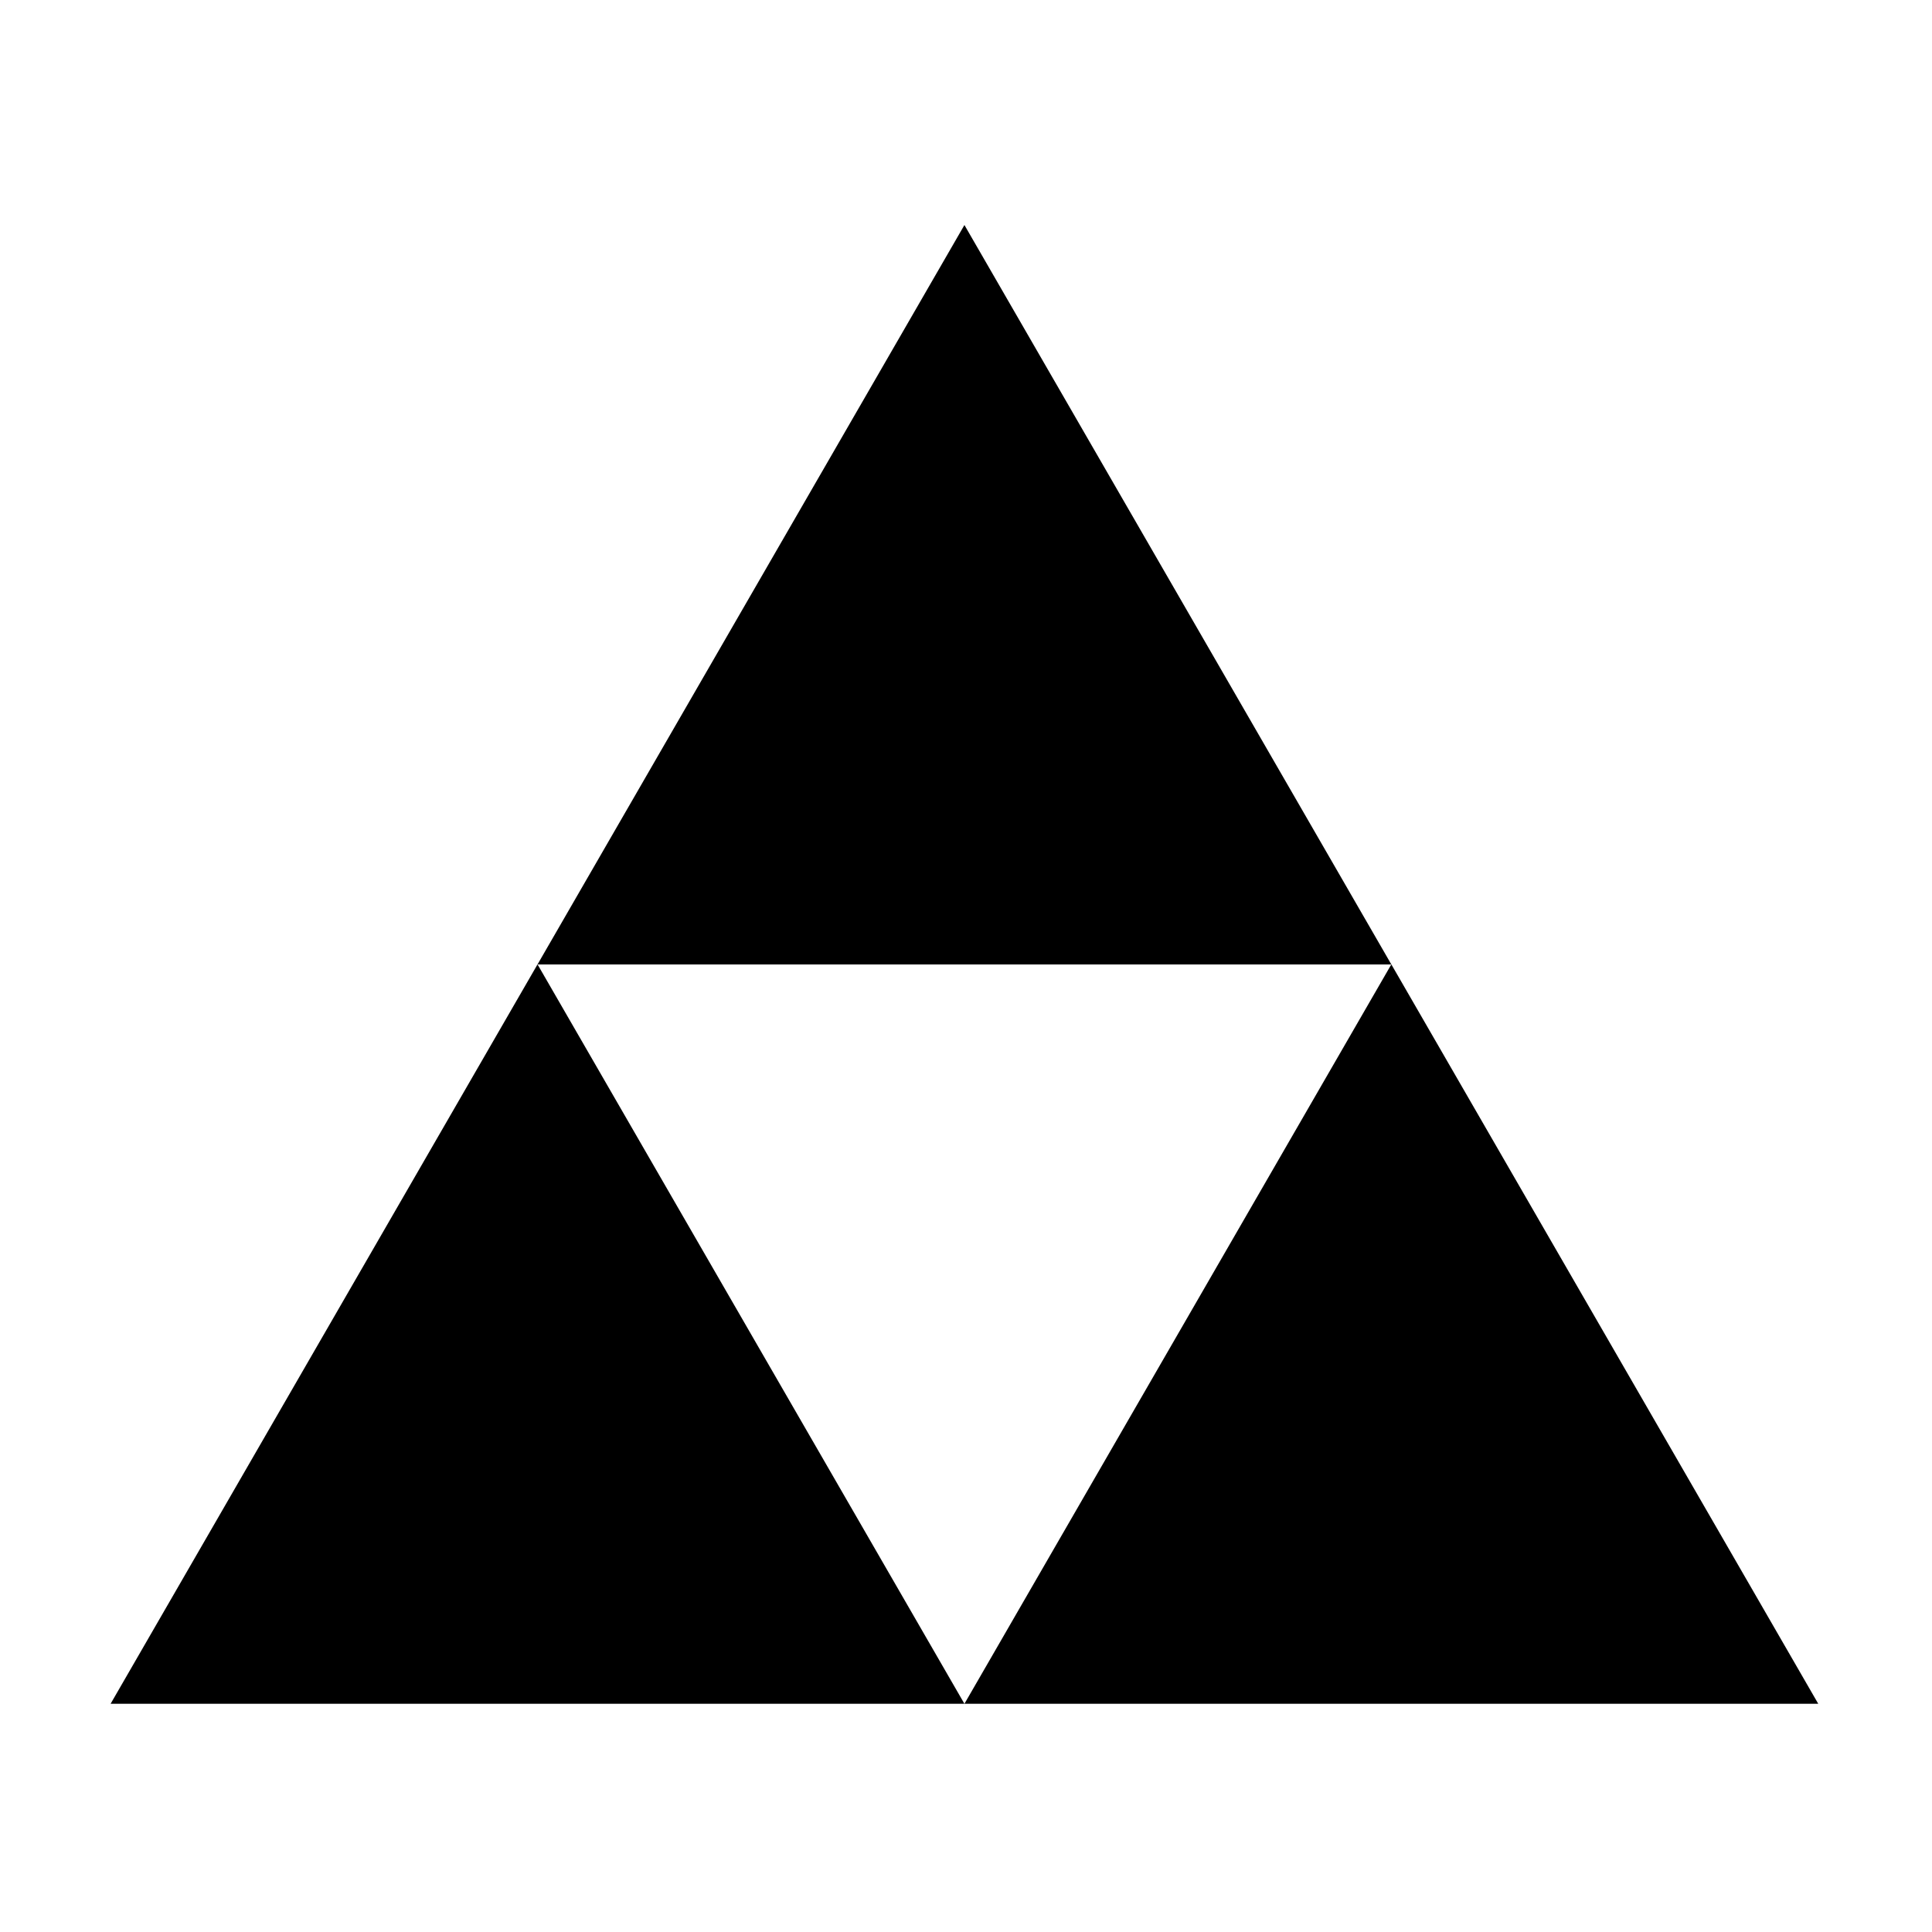
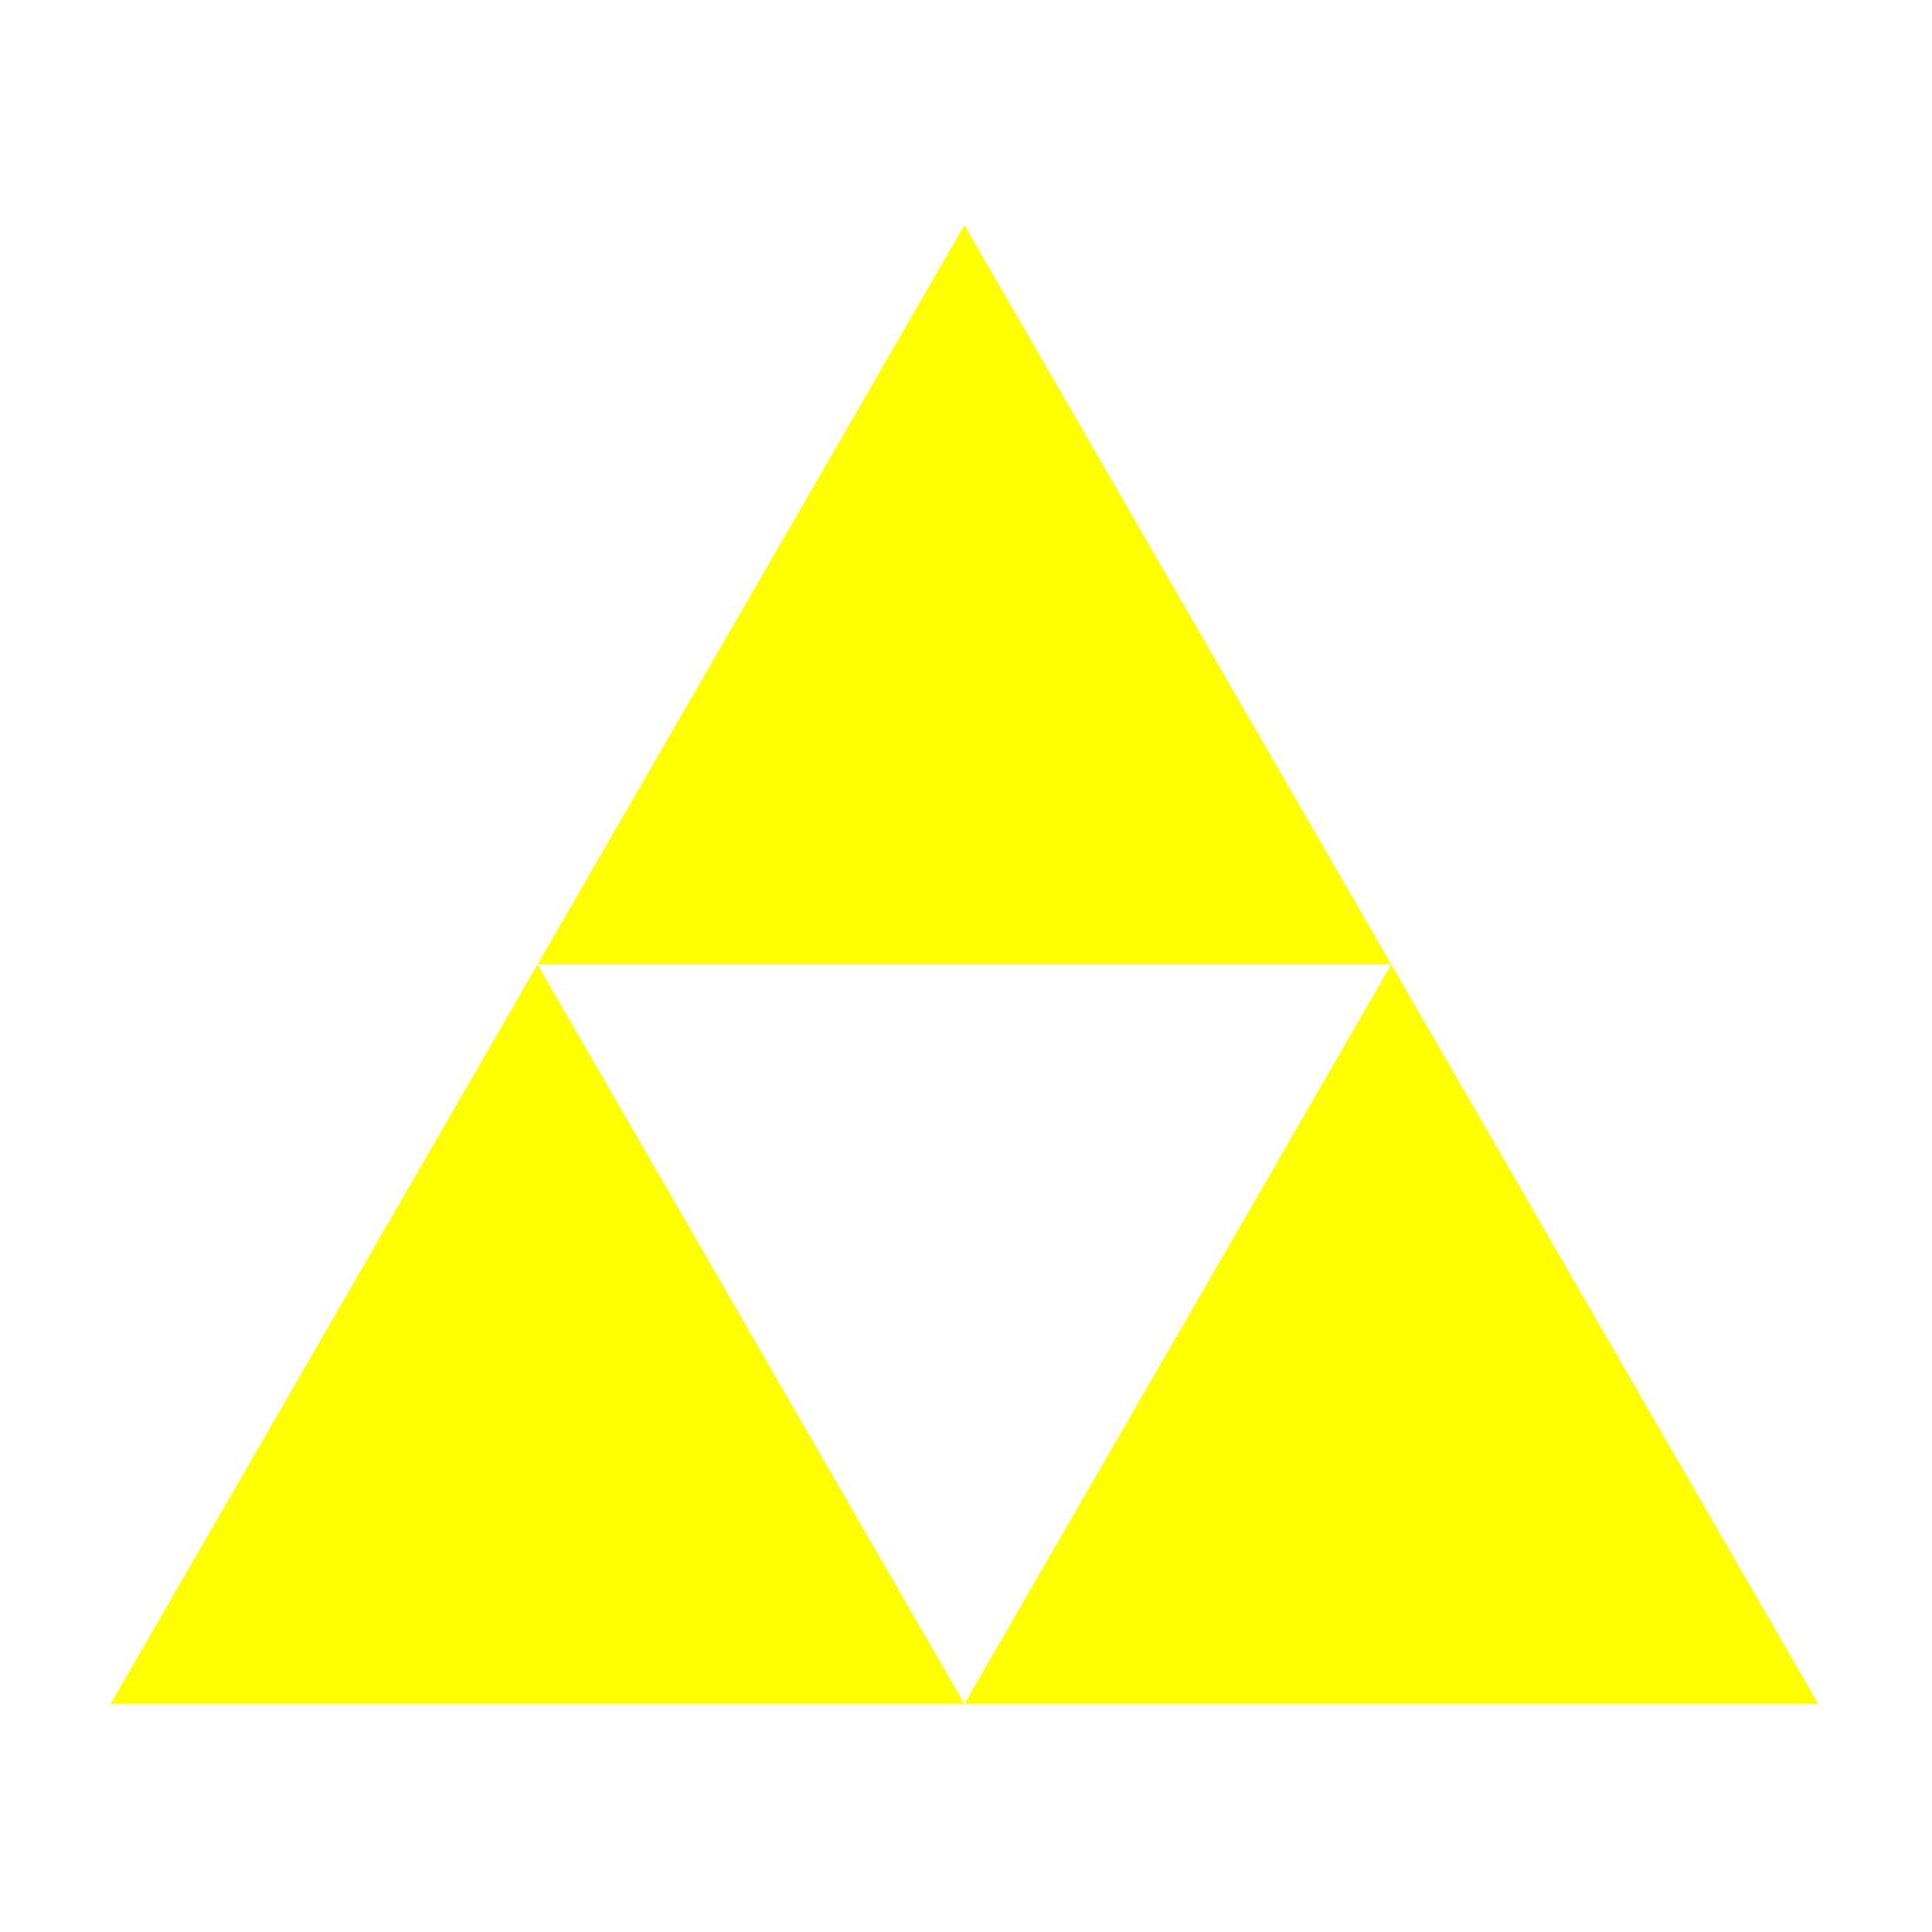
- <svg xmlns="http://www.w3.org/2000/svg" fill="#000000" width="800px" height="800px" viewBox="0 0 32 32" version="1.1">
+ <svg xmlns="http://www.w3.org/2000/svg" fill="rgb(255,255,0)" width="800px" height="800px" viewBox="0 0 32 32" version="1.1">
  <path d="M23.045 15.973l7.071 12.247h-14.142l7.071-12.247zM8.903 15.973l7.071 12.247h-14.142l7.071-12.247zM15.974 3.727l7.071 12.247h-14.142l7.071-12.247z" />
</svg>
